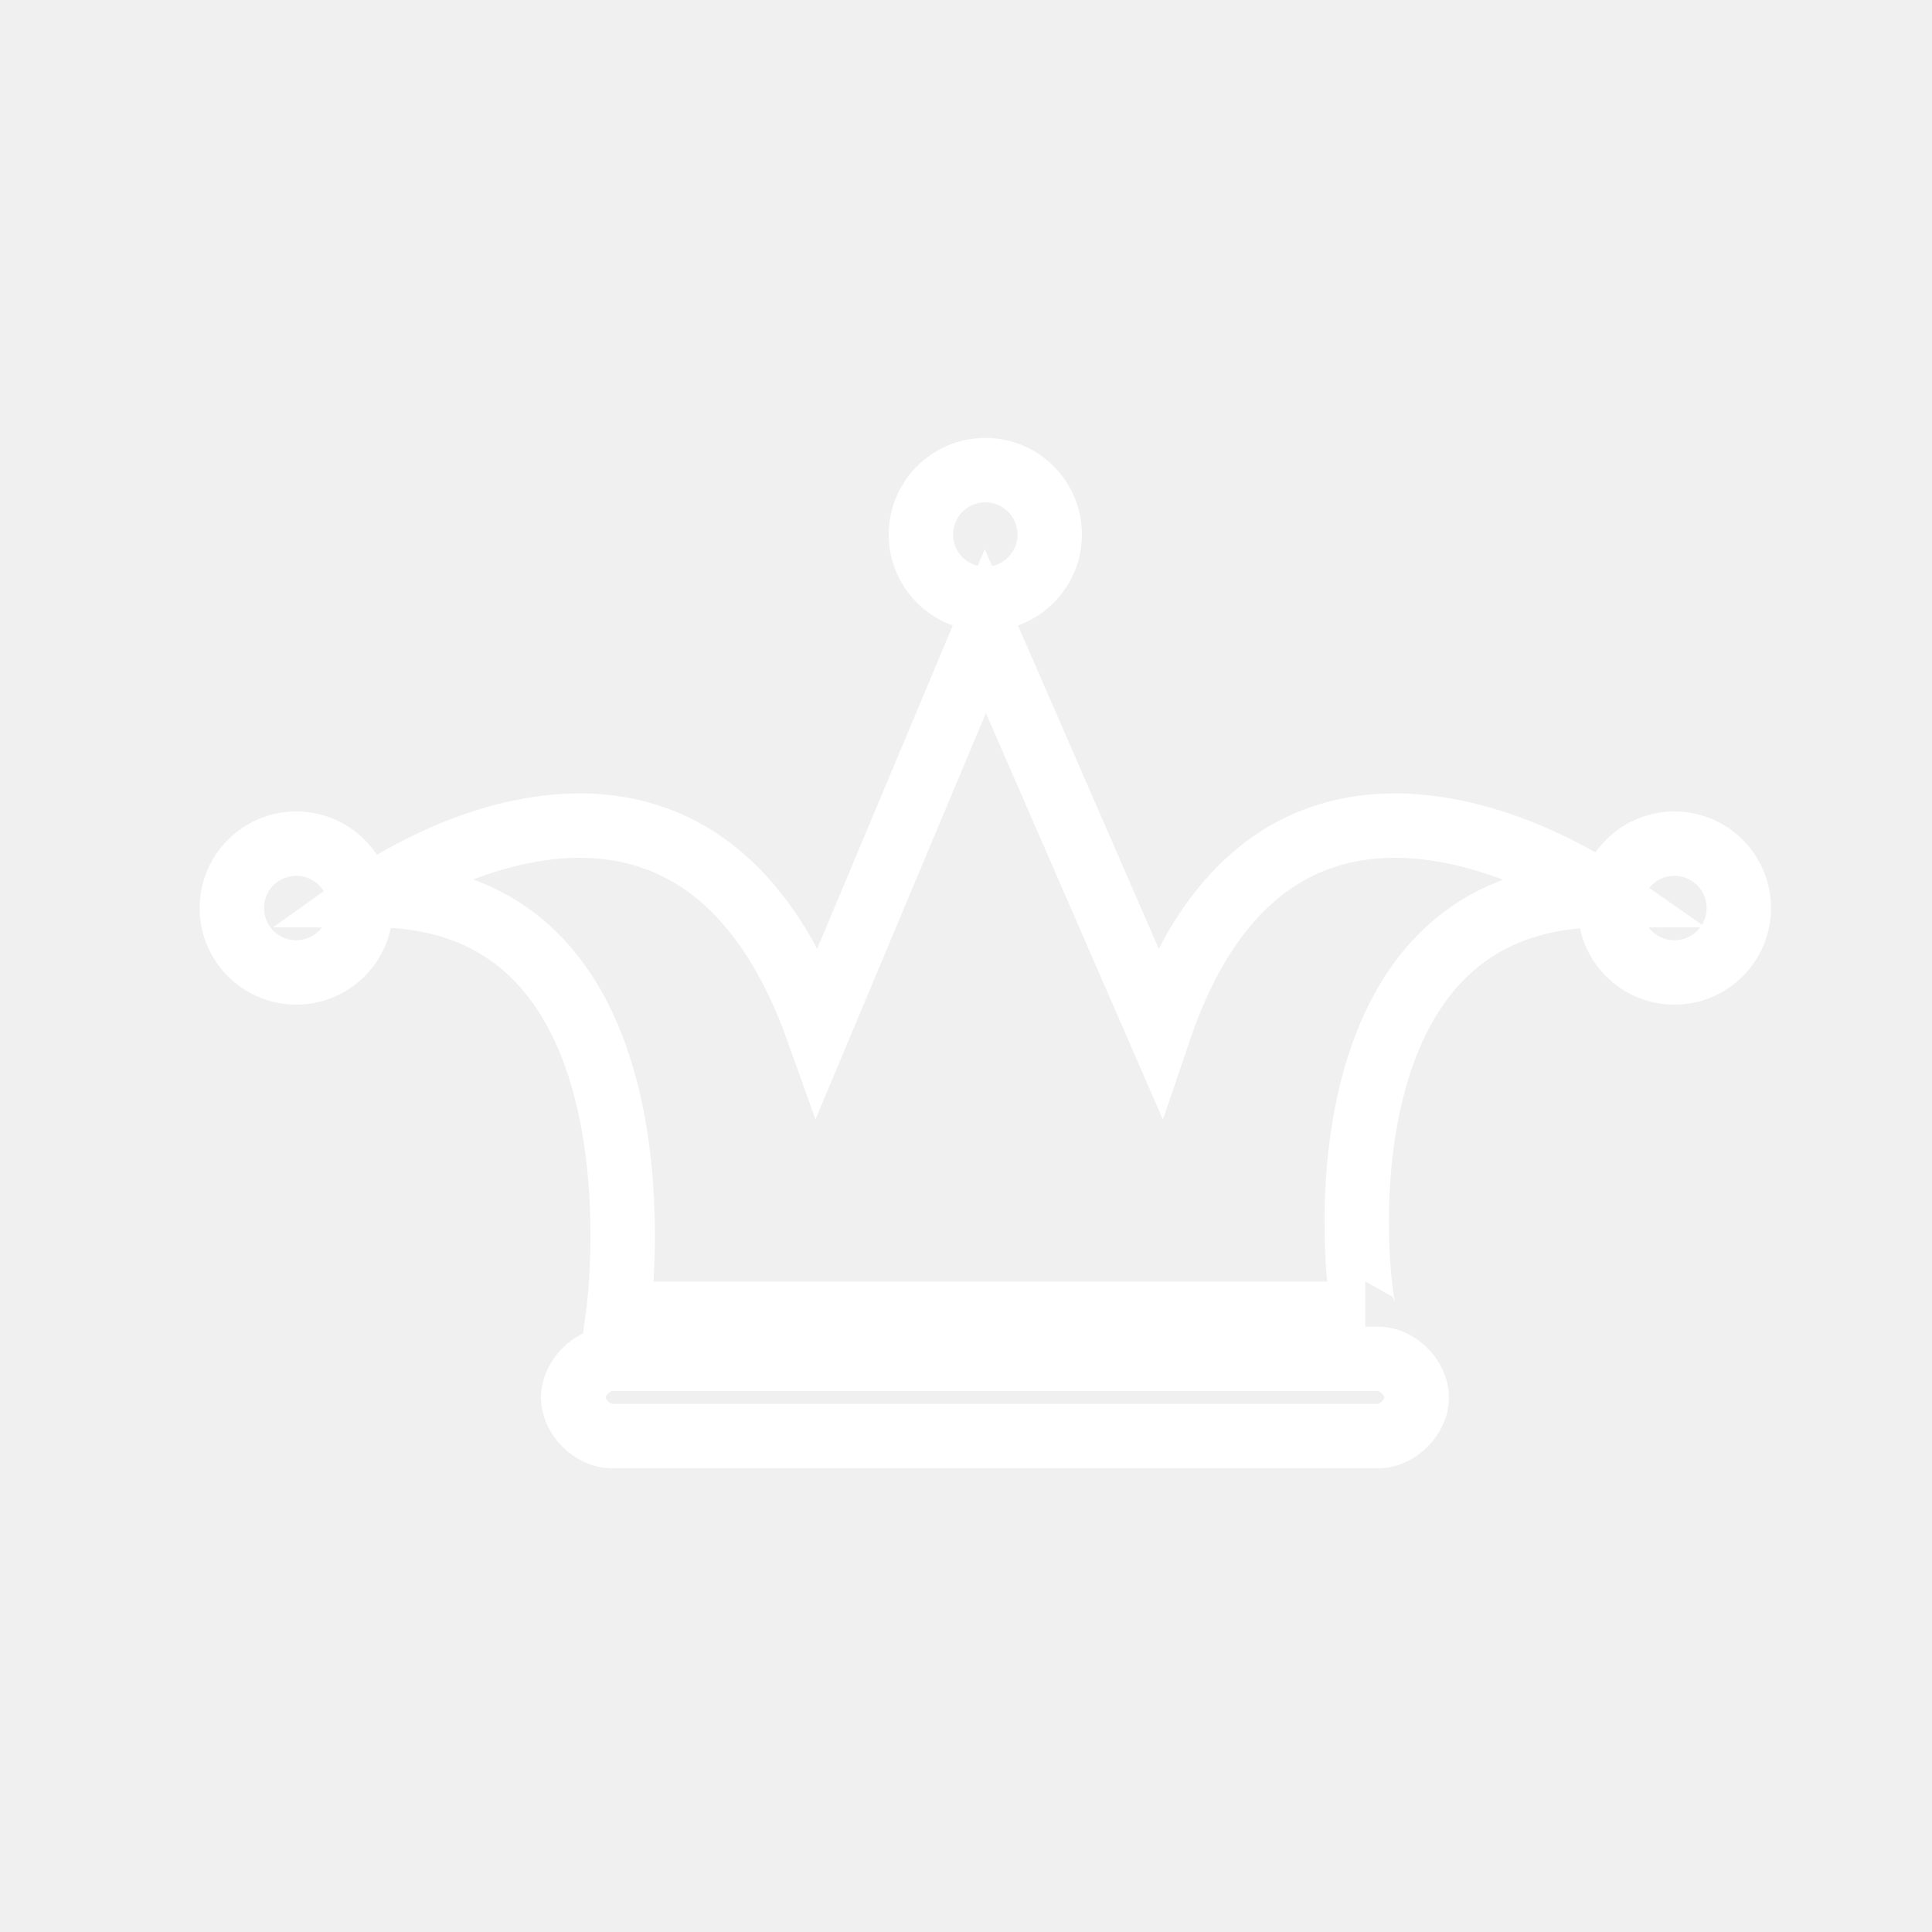
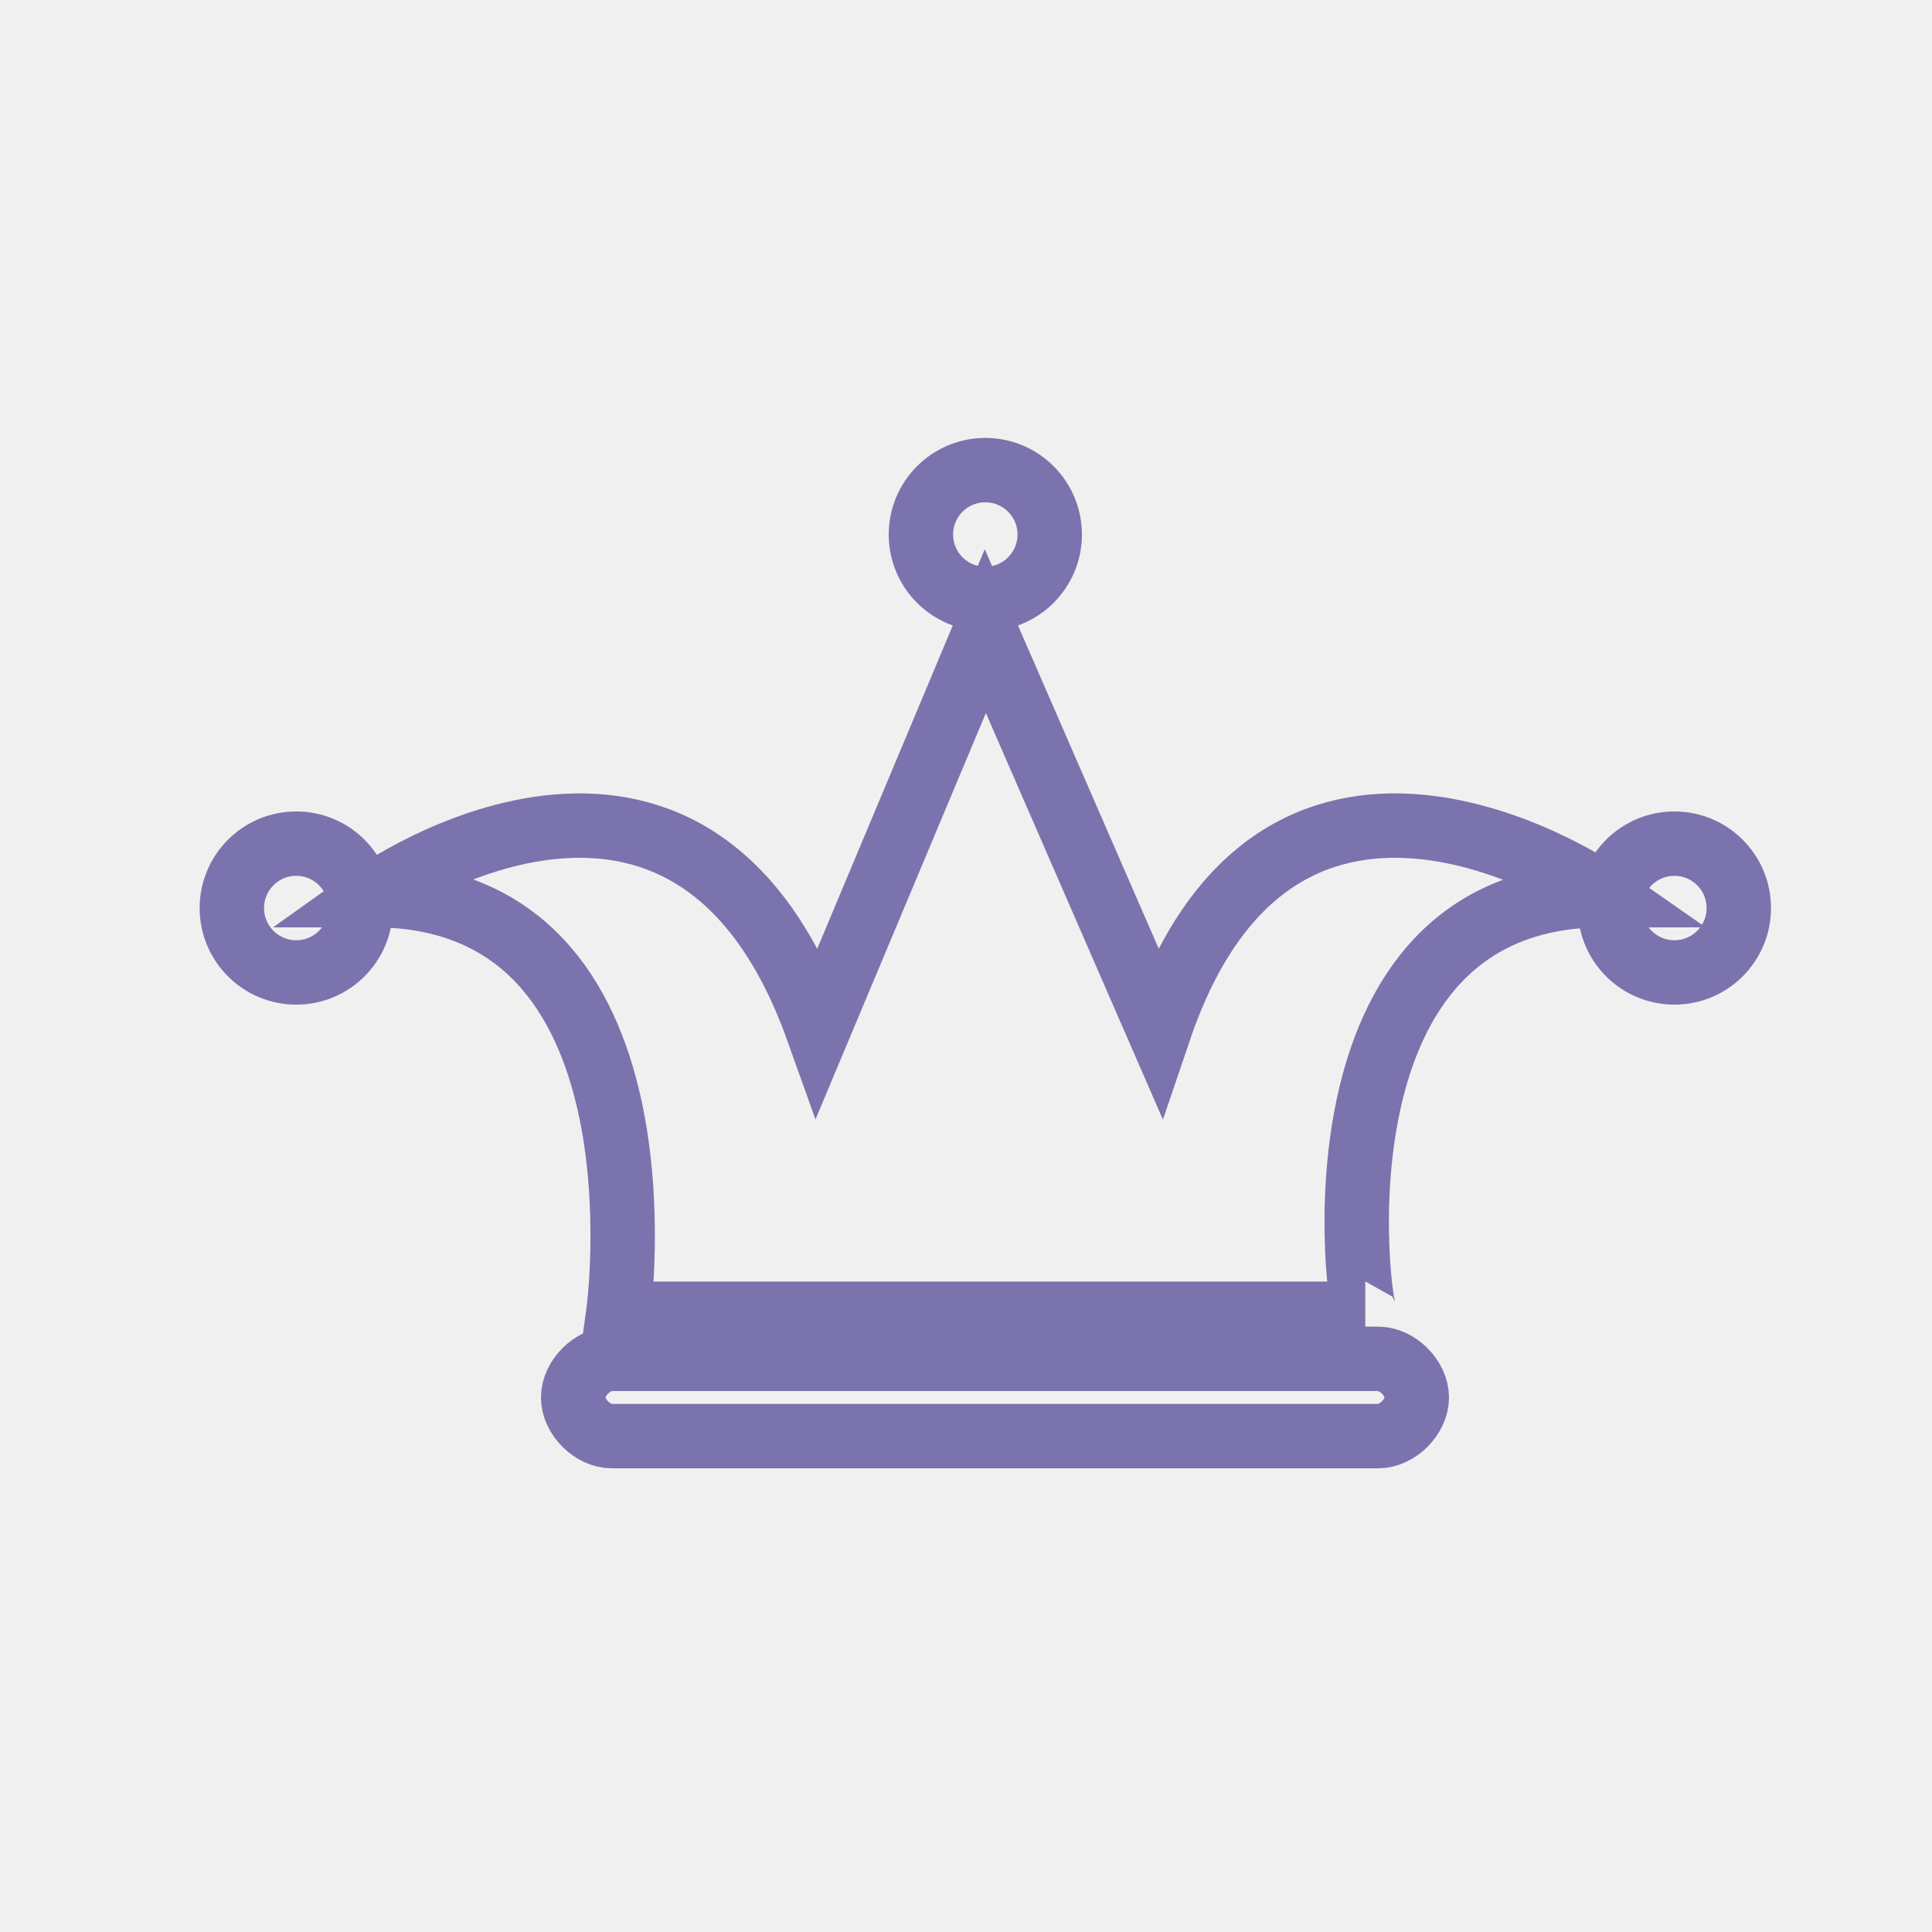
<svg xmlns="http://www.w3.org/2000/svg" version="1.1" id="圖層_1" x="0px" y="0px" viewBox="0 0 30 30" style="enable-background:new 0 0 30 30;" xml:space="preserve">
  <style type="text/css">
- 	.st0{fill:none;stroke:#fff;stroke-width:1;stroke-miterlimit:10;}
+ 	.st0{fill:none;stroke:#7b73ad;stroke-width:1;stroke-miterlimit:10;}
</style>
  <g>
    <g>
      <path class="st0" d="M24.9,13.9c0,0-5-3.5-6.9,2.1l-2.7-6.2L12.7,16c-2-5.6-6.9-2.1-6.9-2.1c4.7,0,3.8,6.5,3.8,6.5h5.8h5.8    C21.1,20.4,20.2,13.9,24.9,13.9z" />
    </g>
    <g>
      <path class="st0" d="M22,21.7c0,0.3-0.3,0.6-0.6,0.6H9.5c-0.3,0-0.6-0.3-0.6-0.6v0c0-0.3,0.3-0.6,0.6-0.6h11.9    C21.7,21.1,22,21.4,22,21.7L22,21.7z" />
    </g>
    <g>
      <circle class="st0" cx="15.3" cy="8.3" r="1" />
    </g>
    <g>
      <circle class="st0" cx="4.6" cy="14.1" r="1" />
    </g>
    <g>
      <circle class="st0" cx="26" cy="14.1" r="1" />
    </g>
  </g>
</svg>
